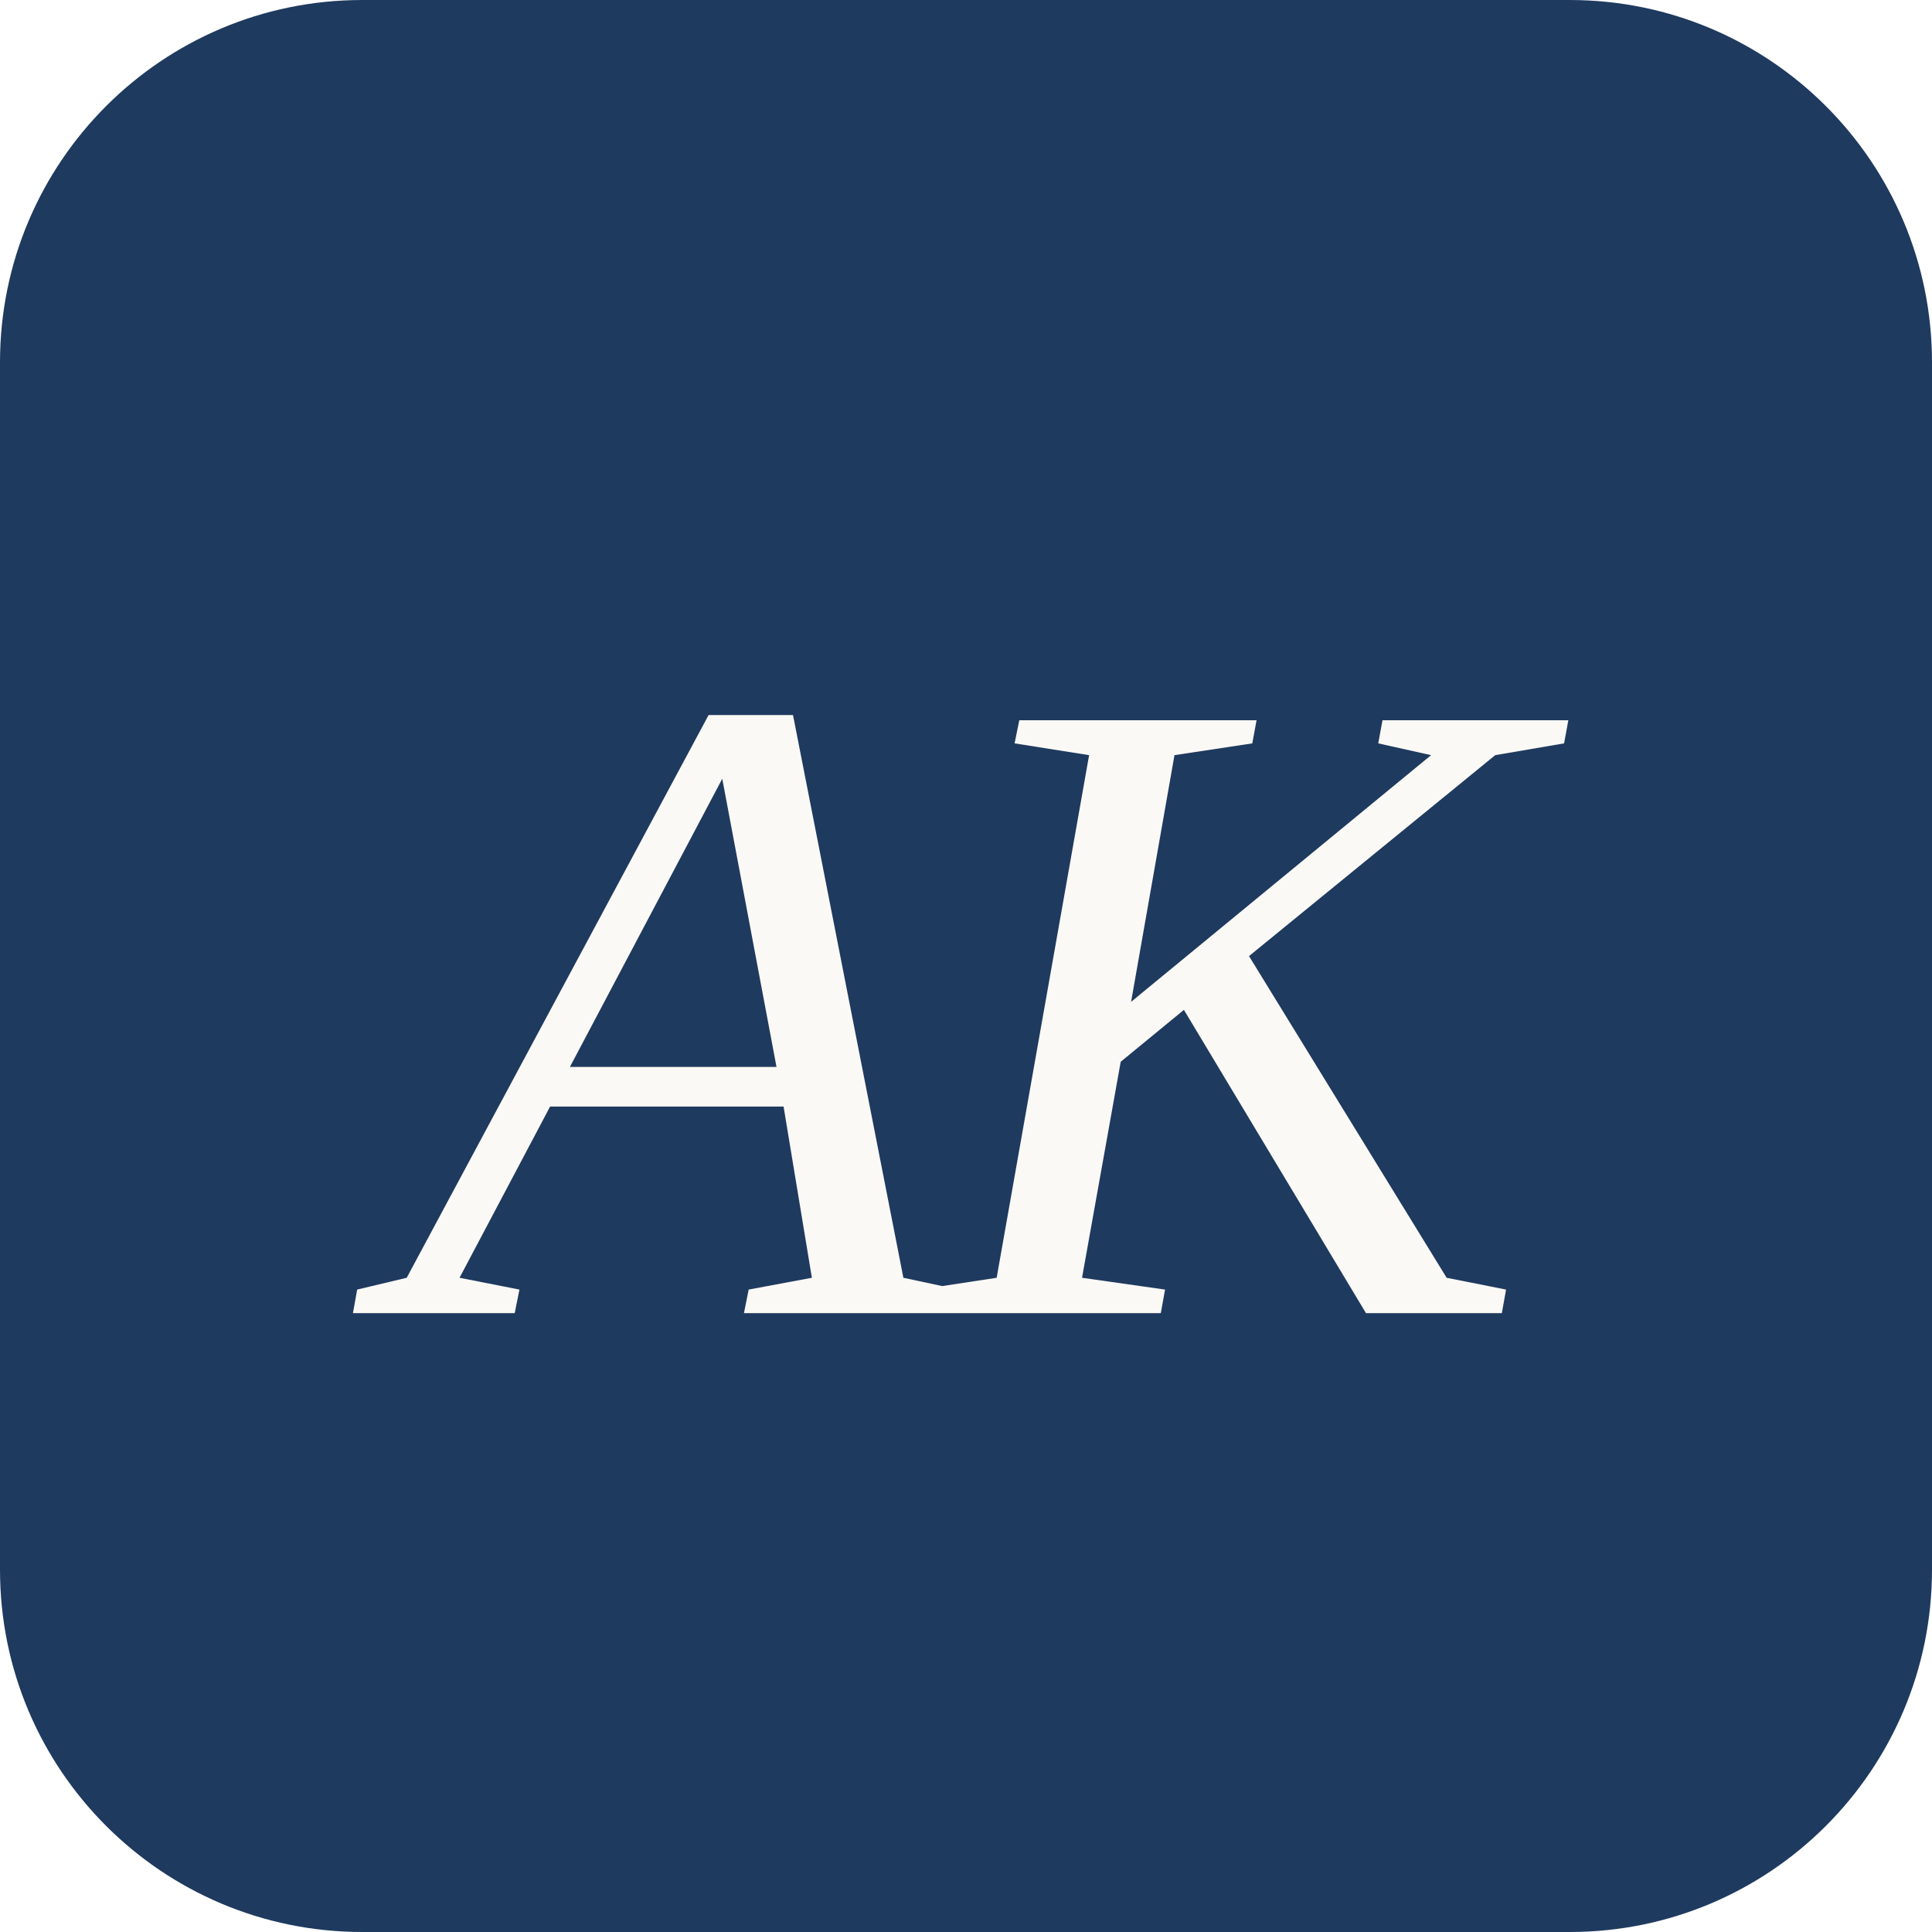
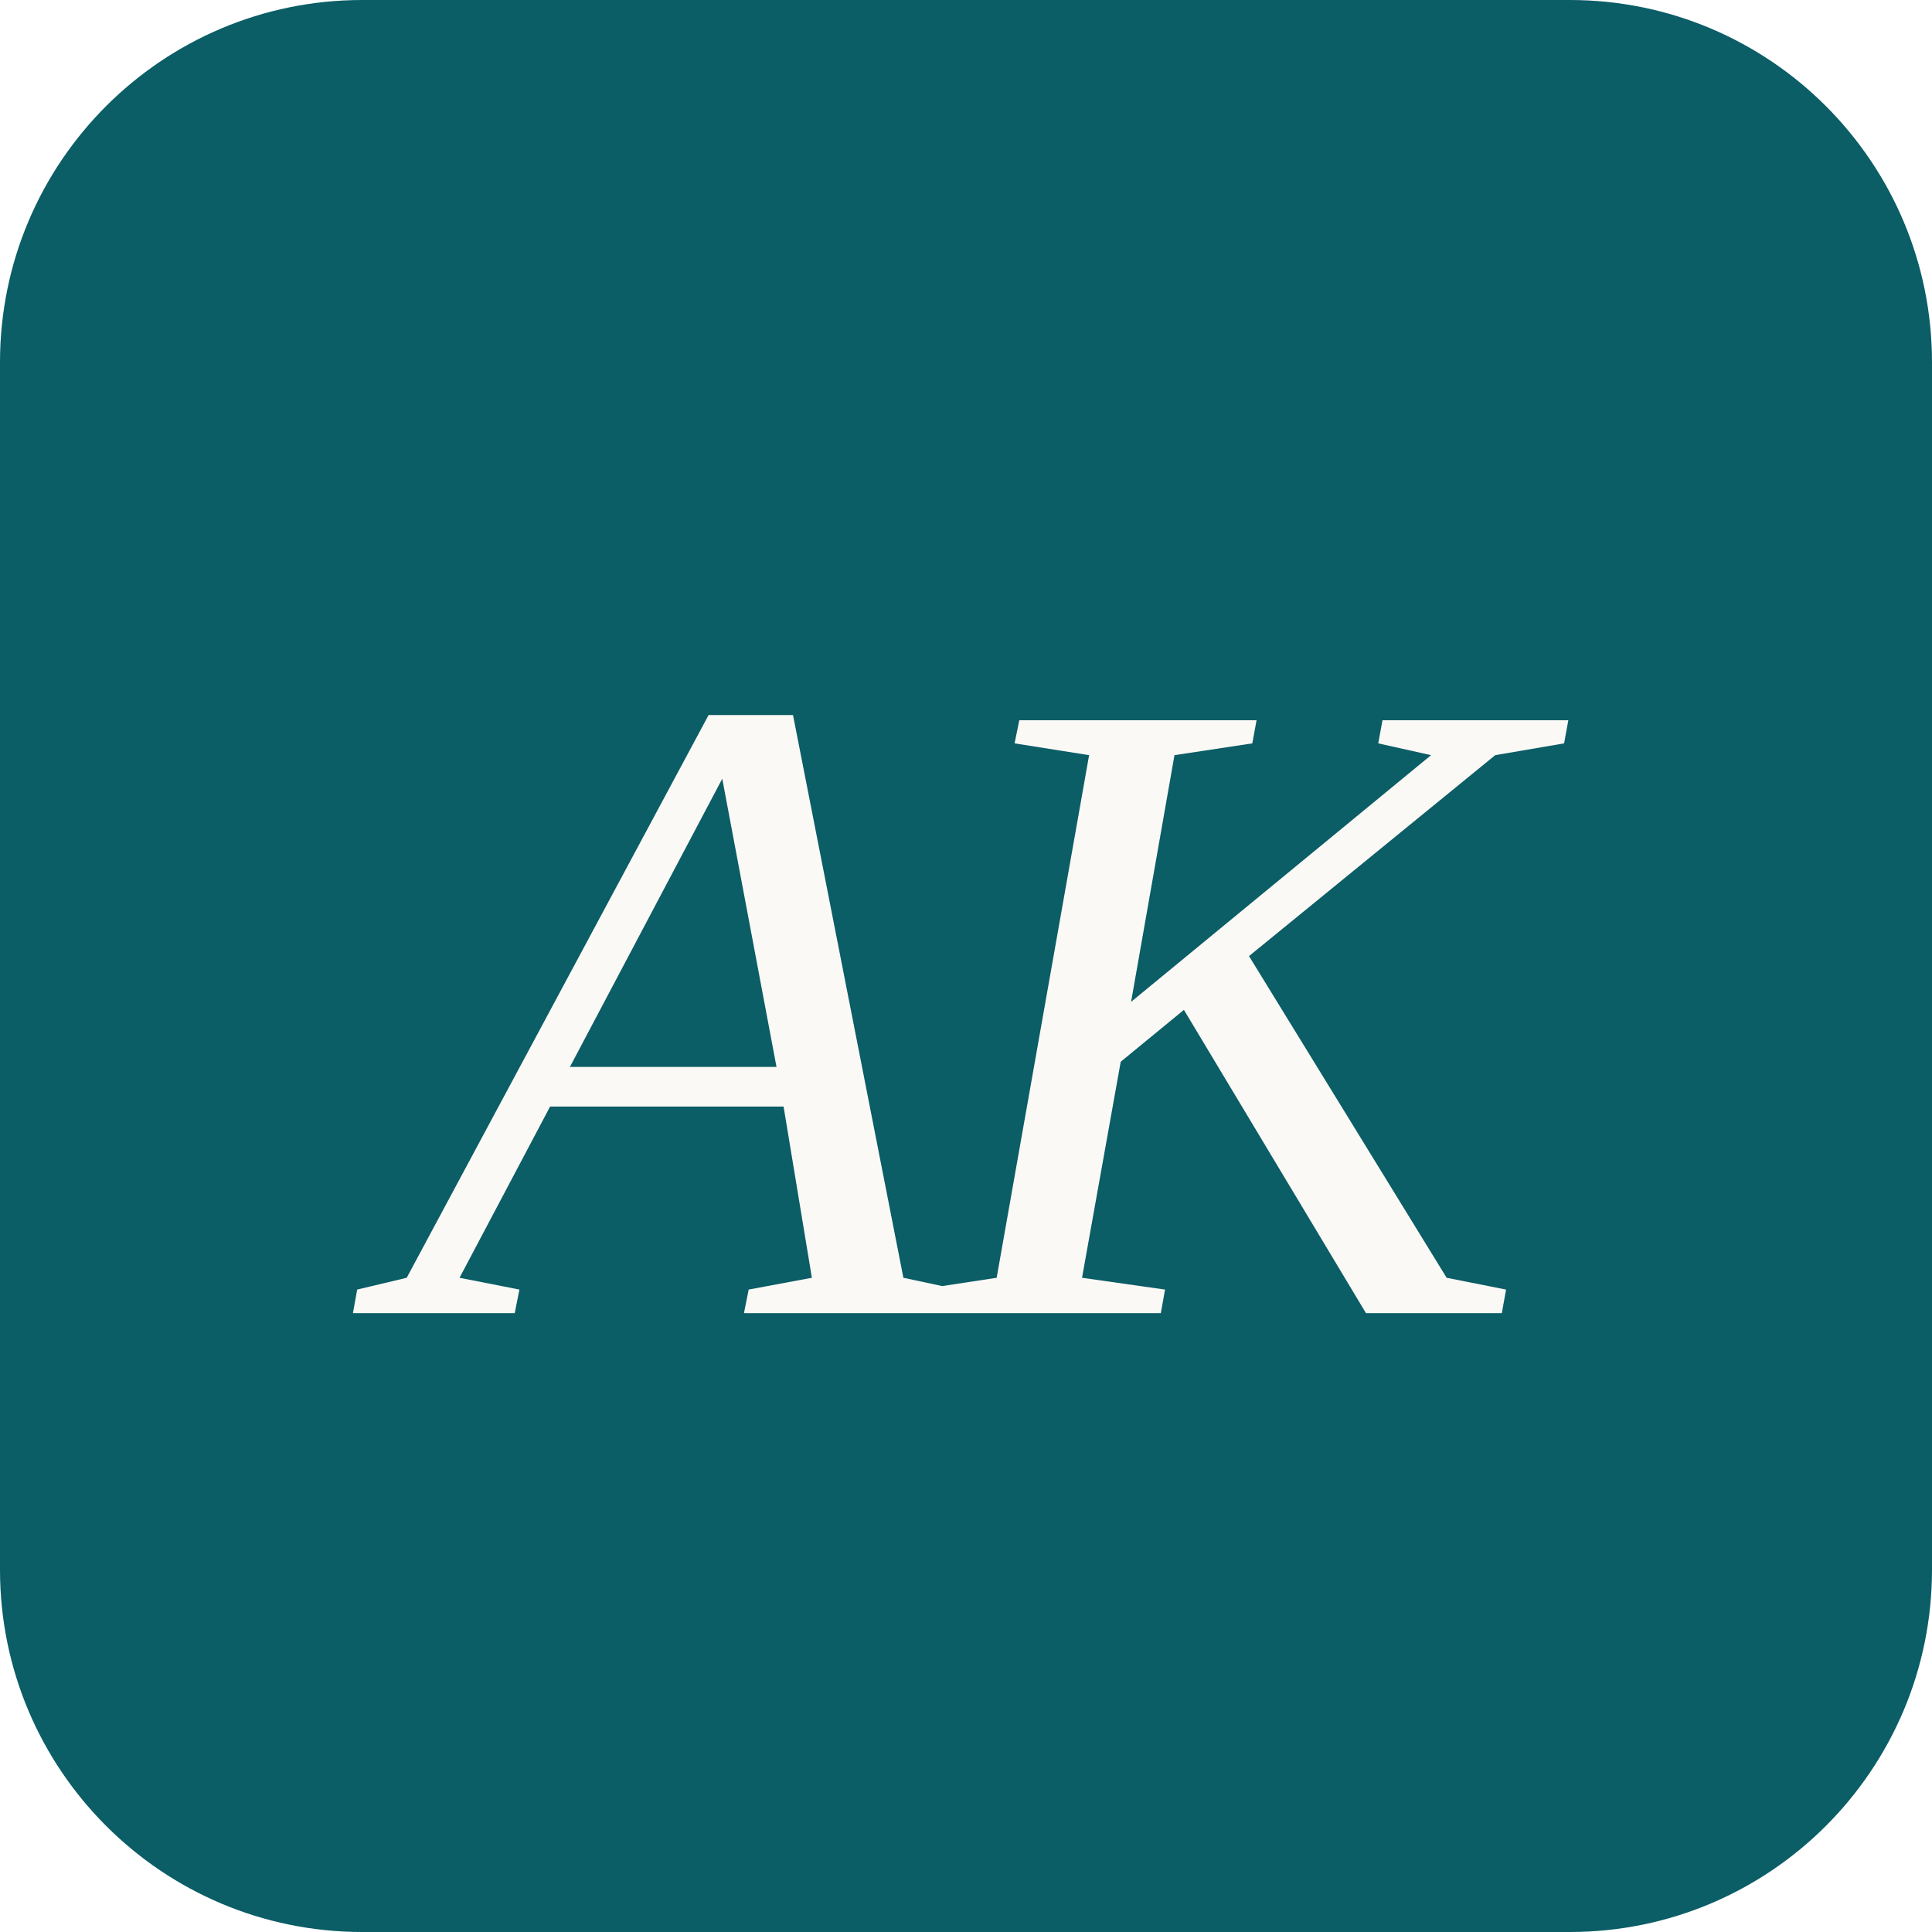
<svg xmlns="http://www.w3.org/2000/svg" viewBox="0 0 64 64">
-   <rect width="64" height="64" rx="12" fill="#1f3a5f" />
+   <rect width="64" height="64" rx="12" fill="#0b5d66" />
  <text x="32" y="43.5" text-anchor="middle" font-family="Georgia, 'Times New Roman', serif" font-size="30" font-style="italic" letter-spacing="-1" fill="#fbf9f5">AK</text>
</svg>
